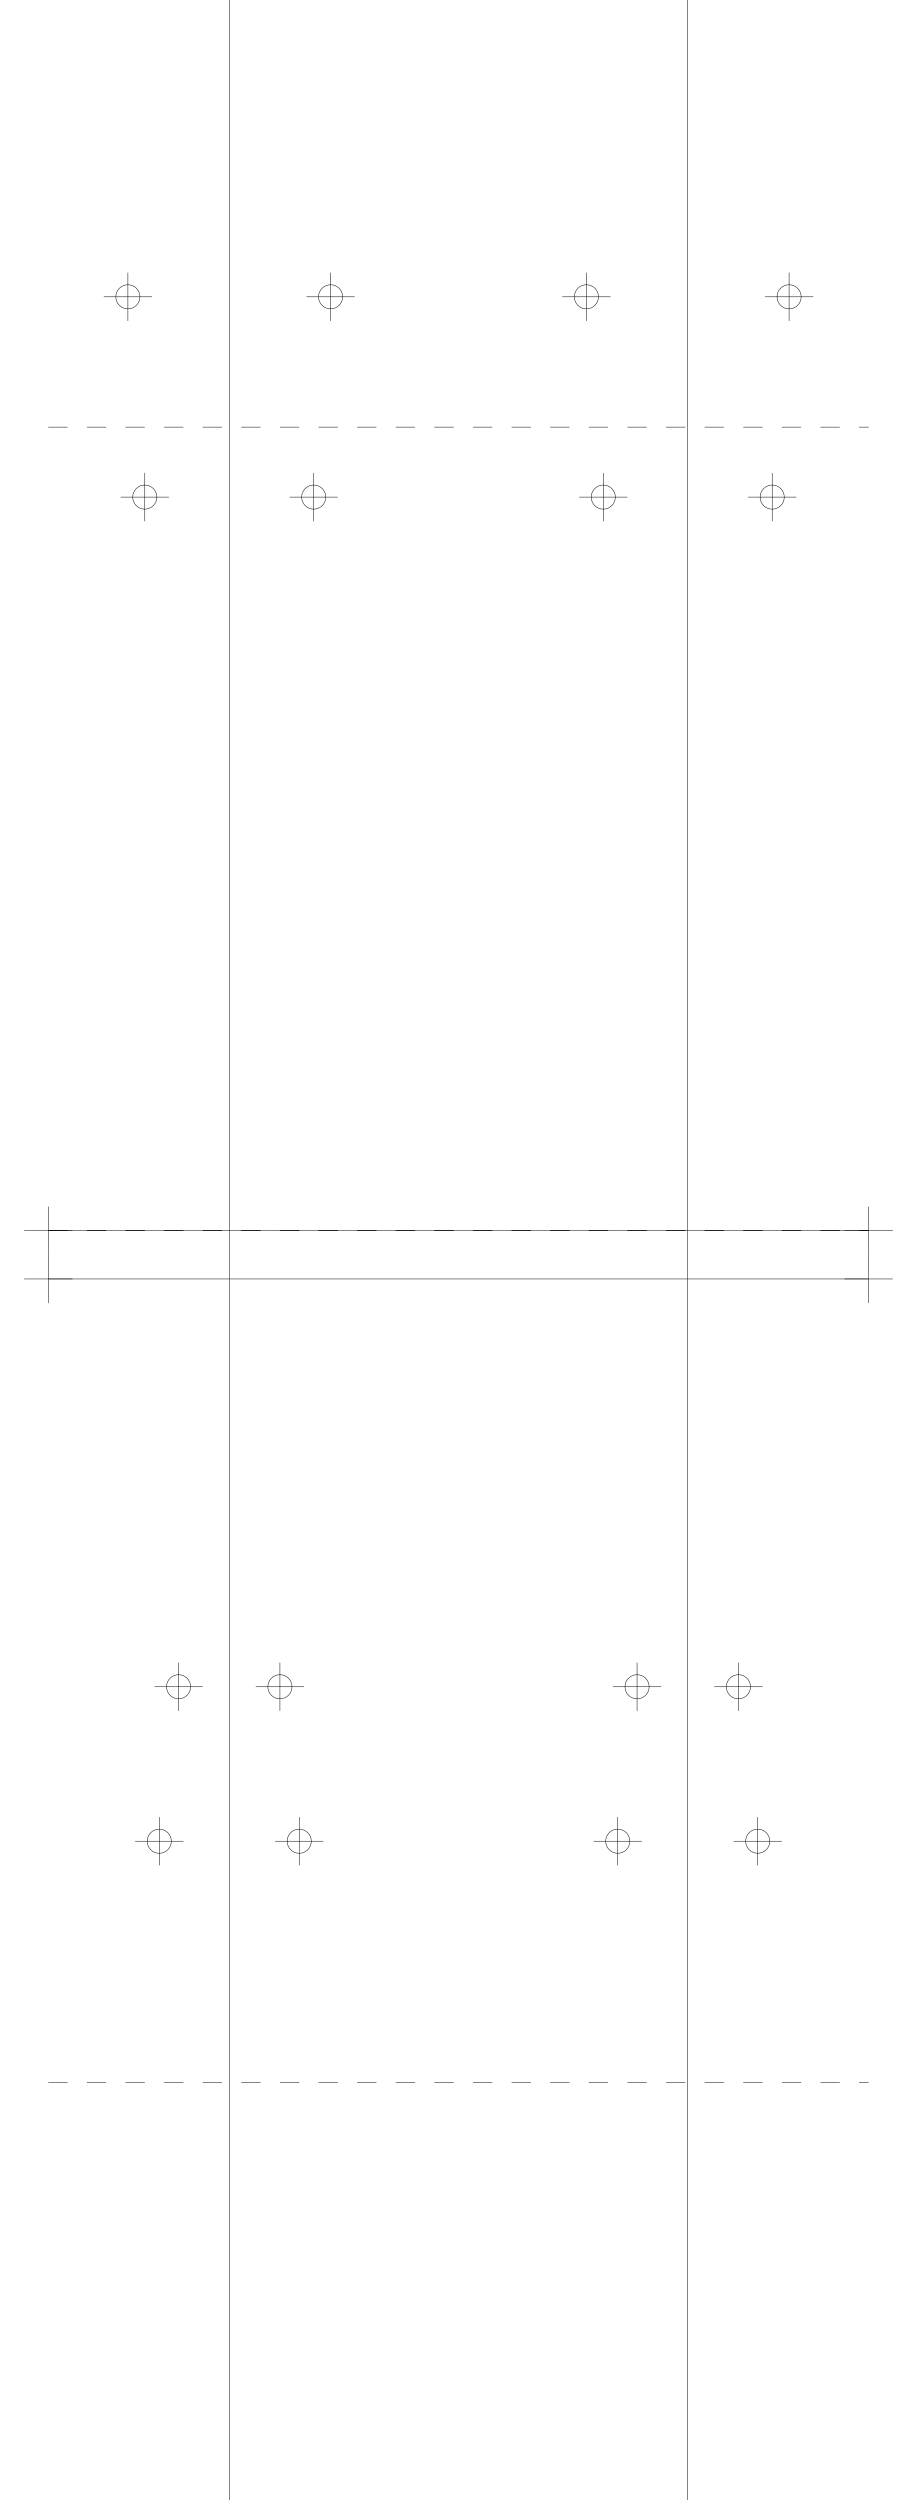
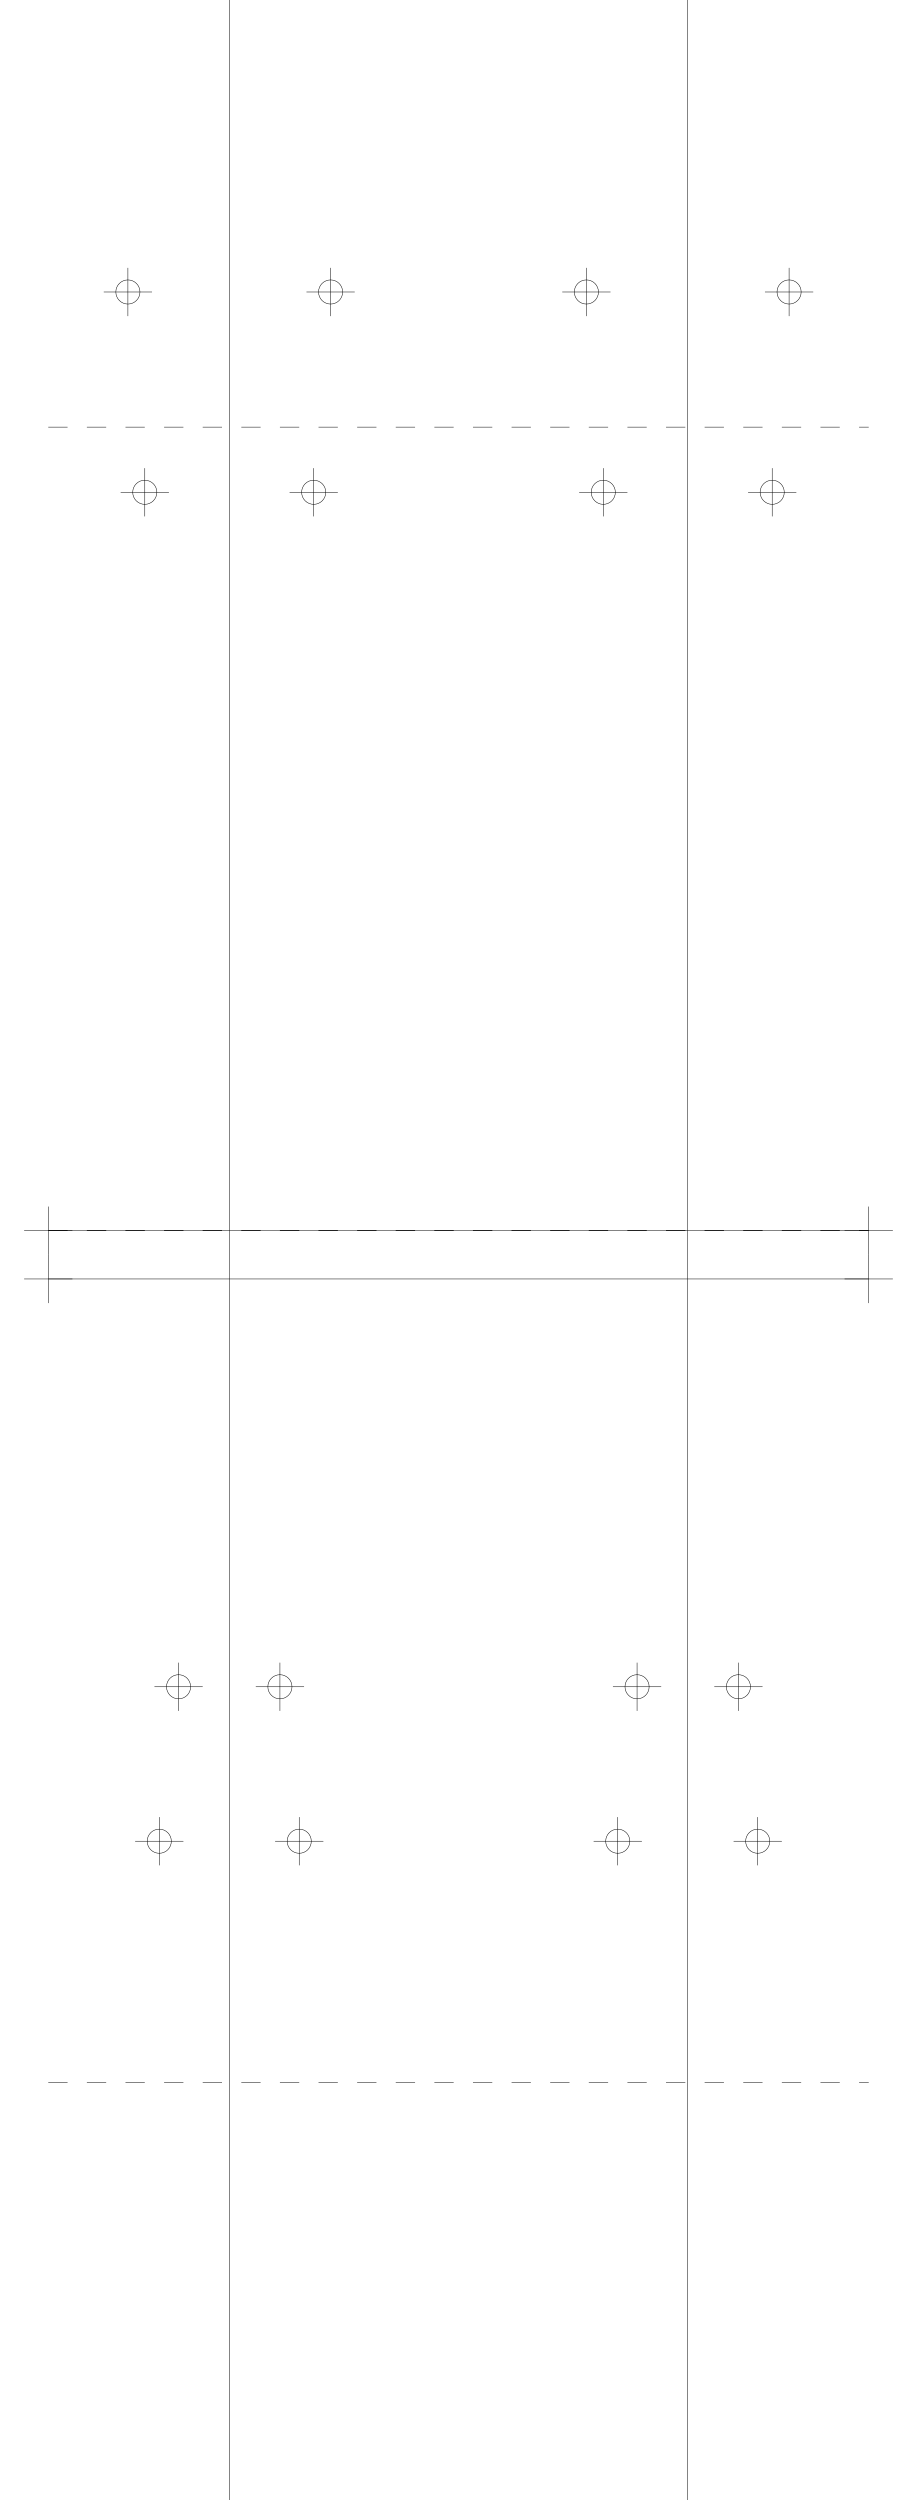
<svg xmlns="http://www.w3.org/2000/svg" version="1.2" width="190.0mm" height="518.0mm" viewBox="0 0 190.0 518.0">
  <line x1="47.5" y1="0.0" x2="47.5" y2="518.0" stroke="black" stroke-width="0.1" />
  <line x1="142.5" y1="0.0" x2="142.5" y2="518.0" stroke="black" stroke-width="0.1" />
  <line x1="10.0" y1="255.0" x2="180.0" y2="255.0" stroke="black" stroke-width="0.1" />
  <line x1="5.0" y1="255.0" x2="15.0" y2="255.0" stroke="black" stroke-width="0.1" />
  <line x1="10.0" y1="250.0" x2="10.0" y2="260.0" stroke="black" stroke-width="0.1" />
  <line x1="175.0" y1="255.0" x2="185.0" y2="255.0" stroke="black" stroke-width="0.1" />
  <line x1="180.0" y1="250.0" x2="180.0" y2="260.0" stroke="black" stroke-width="0.1" />
  <line x1="10.0" y1="265.0" x2="180.0" y2="265.0" stroke="black" stroke-width="0.1" />
  <line x1="5.0" y1="265.0" x2="15.0" y2="265.0" stroke="black" stroke-width="0.1" />
  <line x1="10.0" y1="260.0" x2="10.0" y2="270.0" stroke="black" stroke-width="0.1" />
  <line x1="175.0" y1="265.0" x2="185.0" y2="265.0" stroke="black" stroke-width="0.1" />
  <line x1="180.0" y1="260.0" x2="180.0" y2="270.0" stroke="black" stroke-width="0.1" />
  <line x1="10.0" y1="255.0" x2="180.0" y2="255.0" stroke="black" stroke-width="0.1" stroke-dasharray="4 4" />
  <line x1="10.0" y1="88.5" x2="180.0" y2="88.5" stroke="black" stroke-width="0.1" stroke-dasharray="4 4" />
-   <circle cx="65.0" cy="103.0" r="2.5" fill="none" stroke="black" stroke-width="0.1" />
-   <line x1="60.0" y1="103.0" x2="70.0" y2="103.0" stroke="black" stroke-width="0.1" />
-   <line x1="65.0" y1="98.0" x2="65.0" y2="108.0" stroke="black" stroke-width="0.1" />
-   <circle cx="160.0" cy="103.0" r="2.5" fill="none" stroke="black" stroke-width="0.1" />
-   <line x1="155.0" y1="103.0" x2="165.0" y2="103.0" stroke="black" stroke-width="0.1" />
-   <line x1="160.0" y1="98.0" x2="160.0" y2="108.0" stroke="black" stroke-width="0.1" />
-   <circle cx="30.0" cy="103.0" r="2.5" fill="none" stroke="black" stroke-width="0.1" />
-   <line x1="25.0" y1="103.0" x2="35.0" y2="103.0" stroke="black" stroke-width="0.1" />
-   <line x1="30.0" y1="98.0" x2="30.0" y2="108.0" stroke="black" stroke-width="0.1" />
-   <circle cx="125.0" cy="103.0" r="2.5" fill="none" stroke="black" stroke-width="0.1" />
-   <line x1="120.0" y1="103.0" x2="130.0" y2="103.0" stroke="black" stroke-width="0.1" />
-   <line x1="125.0" y1="98.0" x2="125.0" y2="108.0" stroke="black" stroke-width="0.1" />
-   <circle cx="68.5" cy="61.5" r="2.5" fill="none" stroke="black" stroke-width="0.1" />
-   <line x1="63.5" y1="61.5" x2="73.5" y2="61.5" stroke="black" stroke-width="0.1" />
-   <line x1="68.5" y1="56.5" x2="68.5" y2="66.5" stroke="black" stroke-width="0.1" />
-   <circle cx="163.5" cy="61.5" r="2.5" fill="none" stroke="black" stroke-width="0.1" />
-   <line x1="158.5" y1="61.5" x2="168.5" y2="61.5" stroke="black" stroke-width="0.1" />
-   <line x1="163.5" y1="56.5" x2="163.5" y2="66.5" stroke="black" stroke-width="0.1" />
-   <circle cx="26.5" cy="61.5" r="2.5" fill="none" stroke="black" stroke-width="0.1" />
-   <line x1="21.5" y1="61.5" x2="31.5" y2="61.5" stroke="black" stroke-width="0.1" />
-   <line x1="26.5" y1="56.5" x2="26.5" y2="66.5" stroke="black" stroke-width="0.1" />
-   <circle cx="121.5" cy="61.5" r="2.5" fill="none" stroke="black" stroke-width="0.1" />
-   <line x1="116.5" y1="61.5" x2="126.5" y2="61.5" stroke="black" stroke-width="0.1" />
-   <line x1="121.5" y1="56.5" x2="121.5" y2="66.5" stroke="black" stroke-width="0.1" />
+   <circle cx="65.0" cy="102.0" r="2.5" fill="none" stroke="black" stroke-width="0.1" />
+   <line x1="60.0" y1="102.0" x2="70.0" y2="102.0" stroke="black" stroke-width="0.1" />
+   <line x1="65.0" y1="97.0" x2="65.0" y2="107.0" stroke="black" stroke-width="0.1" />
+   <circle cx="160.0" cy="102.0" r="2.5" fill="none" stroke="black" stroke-width="0.1" />
+   <line x1="155.0" y1="102.0" x2="165.0" y2="102.0" stroke="black" stroke-width="0.1" />
+   <line x1="160.0" y1="97.0" x2="160.0" y2="107.0" stroke="black" stroke-width="0.1" />
+   <circle cx="30.0" cy="102.0" r="2.5" fill="none" stroke="black" stroke-width="0.1" />
+   <line x1="25.0" y1="102.0" x2="35.0" y2="102.0" stroke="black" stroke-width="0.1" />
+   <line x1="30.0" y1="97.0" x2="30.0" y2="107.0" stroke="black" stroke-width="0.1" />
+   <circle cx="125.0" cy="102.0" r="2.5" fill="none" stroke="black" stroke-width="0.1" />
+   <line x1="120.0" y1="102.0" x2="130.0" y2="102.0" stroke="black" stroke-width="0.1" />
+   <line x1="125.0" y1="97.0" x2="125.0" y2="107.0" stroke="black" stroke-width="0.1" />
+   <circle cx="68.5" cy="60.5" r="2.5" fill="none" stroke="black" stroke-width="0.1" />
+   <line x1="63.5" y1="60.5" x2="73.5" y2="60.5" stroke="black" stroke-width="0.1" />
+   <line x1="68.5" y1="55.5" x2="68.5" y2="65.5" stroke="black" stroke-width="0.1" />
+   <circle cx="163.5" cy="60.5" r="2.5" fill="none" stroke="black" stroke-width="0.1" />
+   <line x1="158.5" y1="60.5" x2="168.5" y2="60.5" stroke="black" stroke-width="0.1" />
+   <line x1="163.5" y1="55.5" x2="163.5" y2="65.5" stroke="black" stroke-width="0.1" />
+   <circle cx="26.5" cy="60.5" r="2.5" fill="none" stroke="black" stroke-width="0.1" />
+   <line x1="21.5" y1="60.5" x2="31.5" y2="60.5" stroke="black" stroke-width="0.1" />
+   <line x1="26.5" y1="55.5" x2="26.5" y2="65.5" stroke="black" stroke-width="0.1" />
+   <circle cx="121.5" cy="60.5" r="2.5" fill="none" stroke="black" stroke-width="0.1" />
+   <line x1="116.5" y1="60.5" x2="126.5" y2="60.5" stroke="black" stroke-width="0.1" />
+   <line x1="121.5" y1="55.5" x2="121.5" y2="65.5" stroke="black" stroke-width="0.1" />
  <line x1="10.0" y1="255.0" x2="180.0" y2="255.0" stroke="black" stroke-width="0.1" stroke-dasharray="4 4" />
  <line x1="10.0" y1="431.5" x2="180.0" y2="431.5" stroke="black" stroke-width="0.1" stroke-dasharray="4 4" />
  <circle cx="58.0" cy="349.5" r="2.5" fill="none" stroke="black" stroke-width="0.1" />
  <line x1="53.0" y1="349.5" x2="63.0" y2="349.5" stroke="black" stroke-width="0.1" />
  <line x1="58.0" y1="344.5" x2="58.0" y2="354.5" stroke="black" stroke-width="0.1" />
  <circle cx="153.0" cy="349.5" r="2.5" fill="none" stroke="black" stroke-width="0.1" />
  <line x1="148.0" y1="349.5" x2="158.0" y2="349.5" stroke="black" stroke-width="0.1" />
  <line x1="153.0" y1="344.5" x2="153.0" y2="354.5" stroke="black" stroke-width="0.1" />
  <circle cx="37.0" cy="349.5" r="2.5" fill="none" stroke="black" stroke-width="0.1" />
  <line x1="32.0" y1="349.5" x2="42.0" y2="349.5" stroke="black" stroke-width="0.1" />
  <line x1="37.0" y1="344.5" x2="37.0" y2="354.5" stroke="black" stroke-width="0.1" />
  <circle cx="132.0" cy="349.5" r="2.5" fill="none" stroke="black" stroke-width="0.1" />
  <line x1="127.0" y1="349.5" x2="137.0" y2="349.5" stroke="black" stroke-width="0.1" />
  <line x1="132.0" y1="344.5" x2="132.0" y2="354.5" stroke="black" stroke-width="0.1" />
  <circle cx="62.0" cy="381.5" r="2.5" fill="none" stroke="black" stroke-width="0.1" />
  <line x1="57.0" y1="381.5" x2="67.0" y2="381.5" stroke="black" stroke-width="0.1" />
  <line x1="62.0" y1="376.5" x2="62.0" y2="386.5" stroke="black" stroke-width="0.1" />
  <circle cx="157.0" cy="381.5" r="2.5" fill="none" stroke="black" stroke-width="0.1" />
  <line x1="152.0" y1="381.5" x2="162.0" y2="381.5" stroke="black" stroke-width="0.1" />
  <line x1="157.0" y1="376.5" x2="157.0" y2="386.5" stroke="black" stroke-width="0.1" />
  <circle cx="33.0" cy="381.5" r="2.5" fill="none" stroke="black" stroke-width="0.1" />
  <line x1="28.0" y1="381.5" x2="38.0" y2="381.5" stroke="black" stroke-width="0.1" />
  <line x1="33.0" y1="376.5" x2="33.0" y2="386.5" stroke="black" stroke-width="0.1" />
  <circle cx="128.0" cy="381.5" r="2.5" fill="none" stroke="black" stroke-width="0.1" />
  <line x1="123.0" y1="381.5" x2="133.0" y2="381.5" stroke="black" stroke-width="0.1" />
  <line x1="128.0" y1="376.5" x2="128.0" y2="386.5" stroke="black" stroke-width="0.1" />
</svg>
